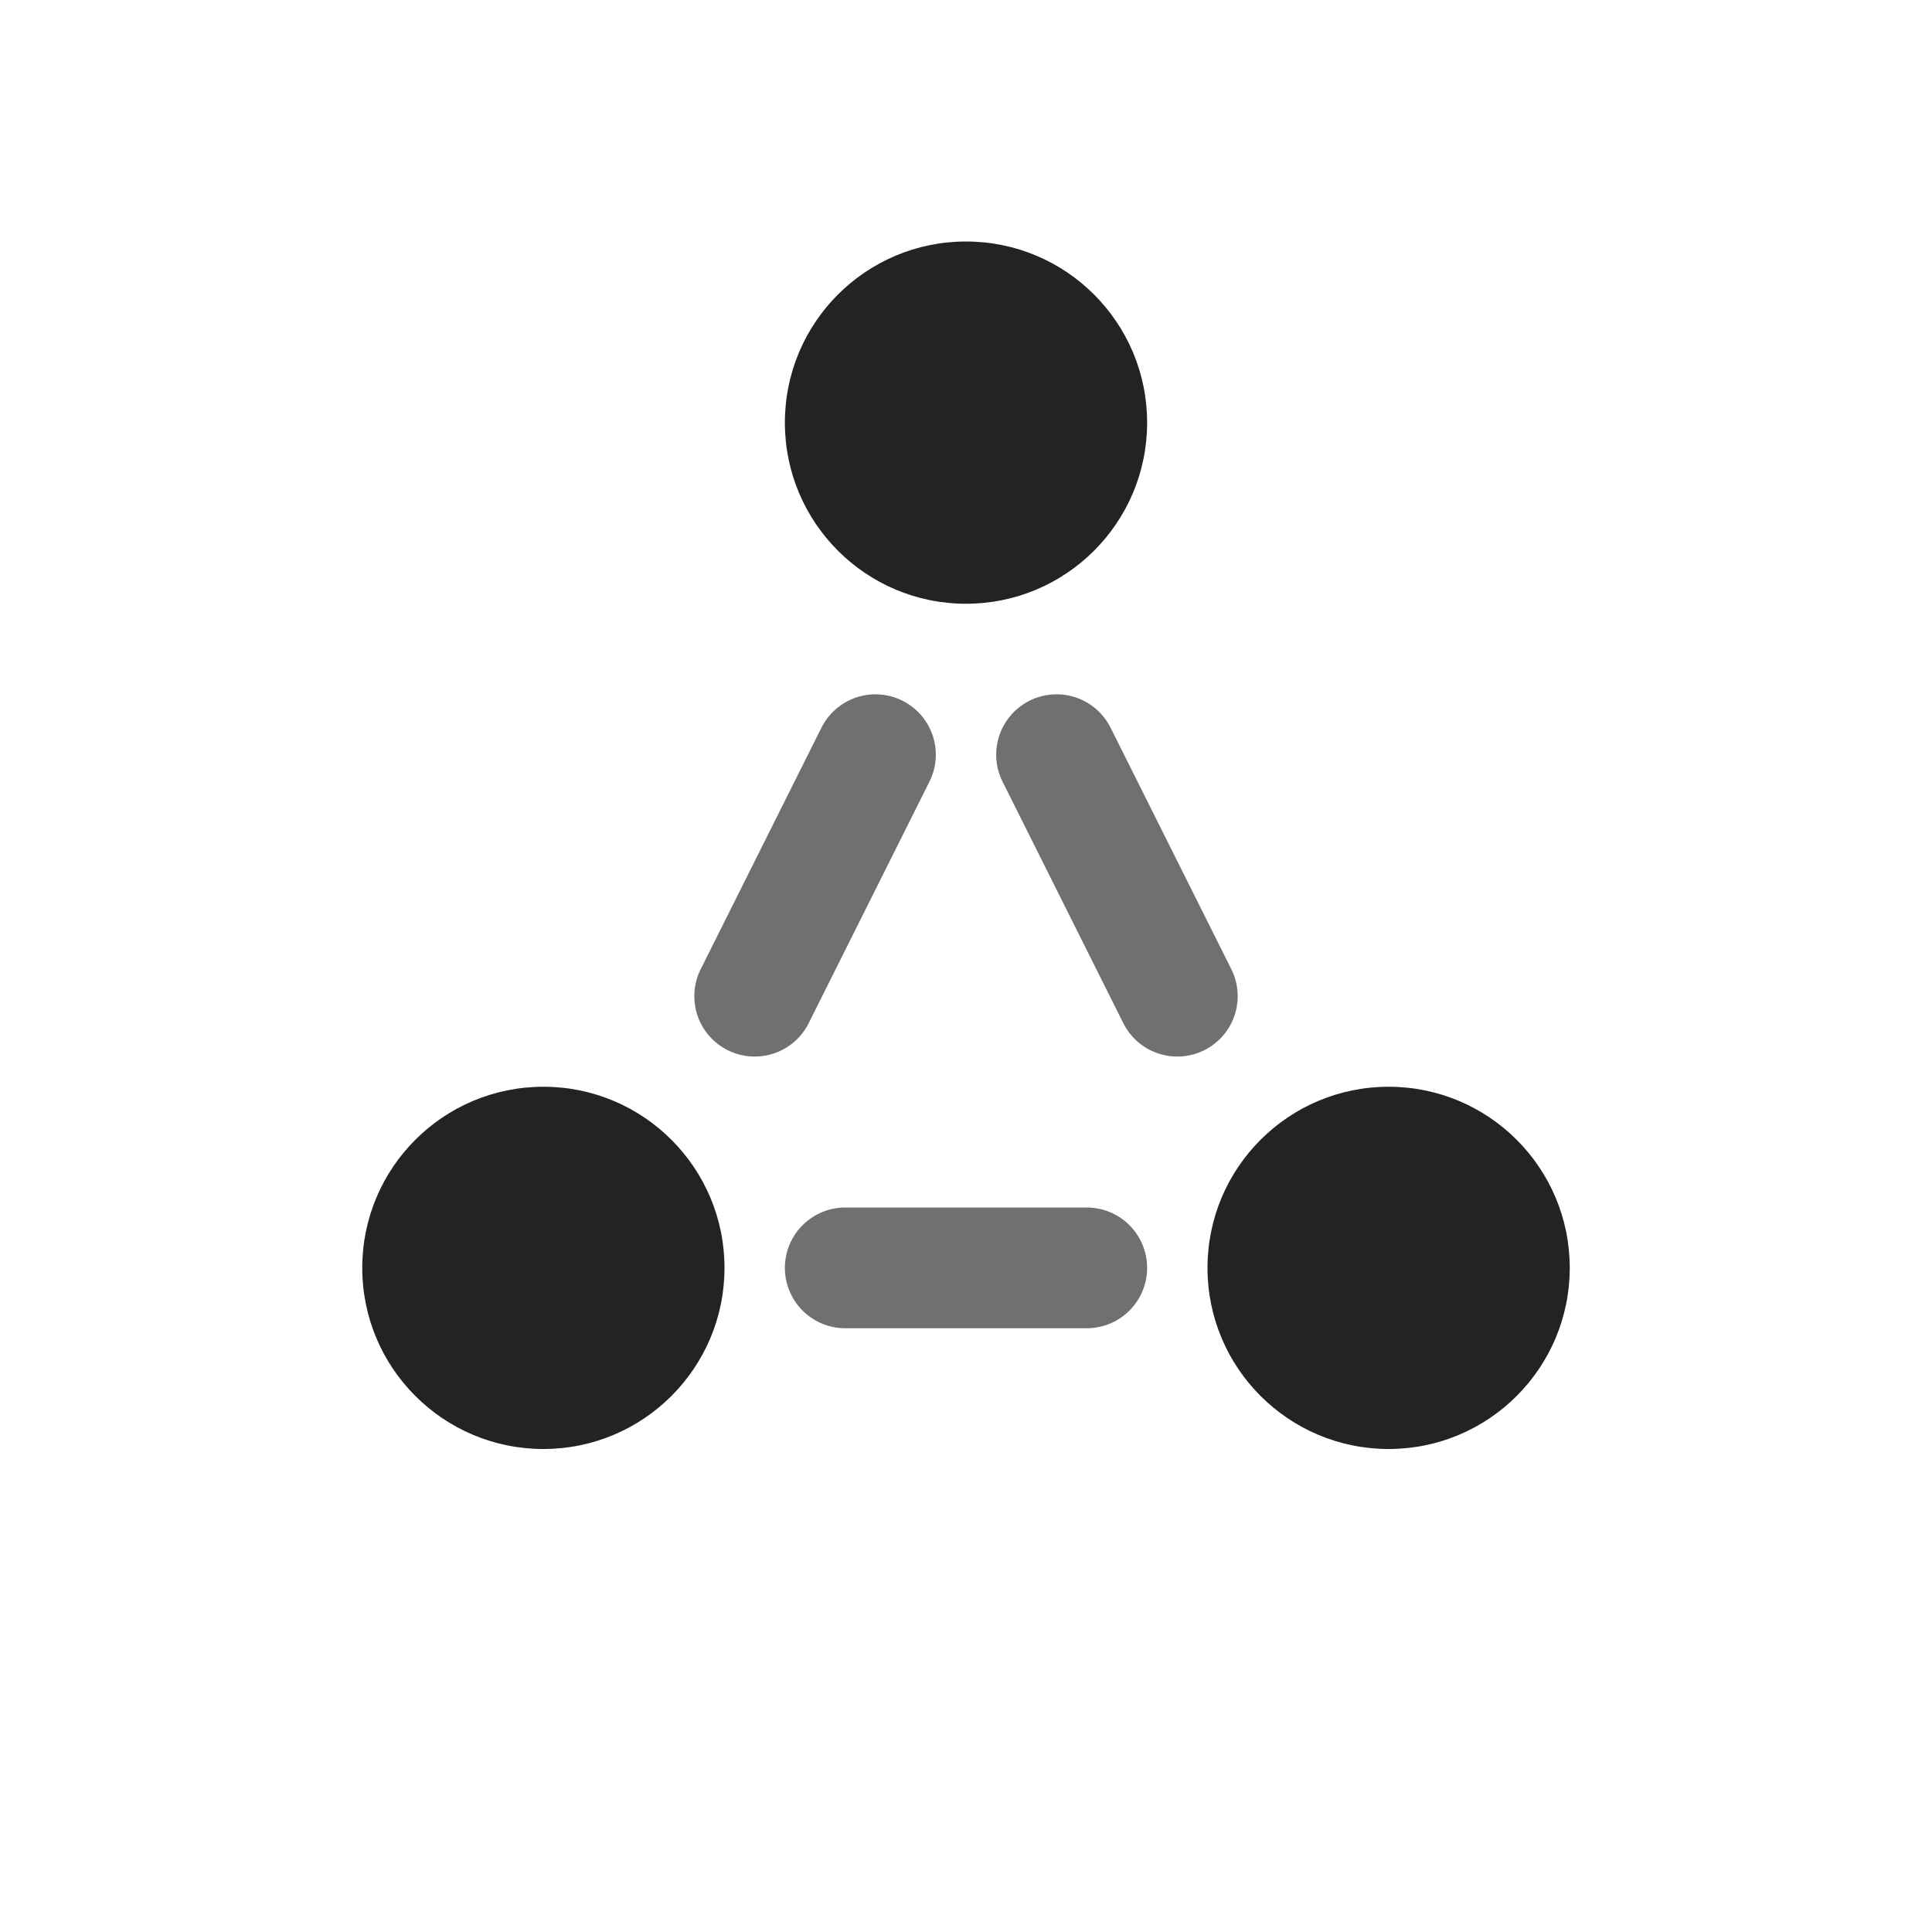
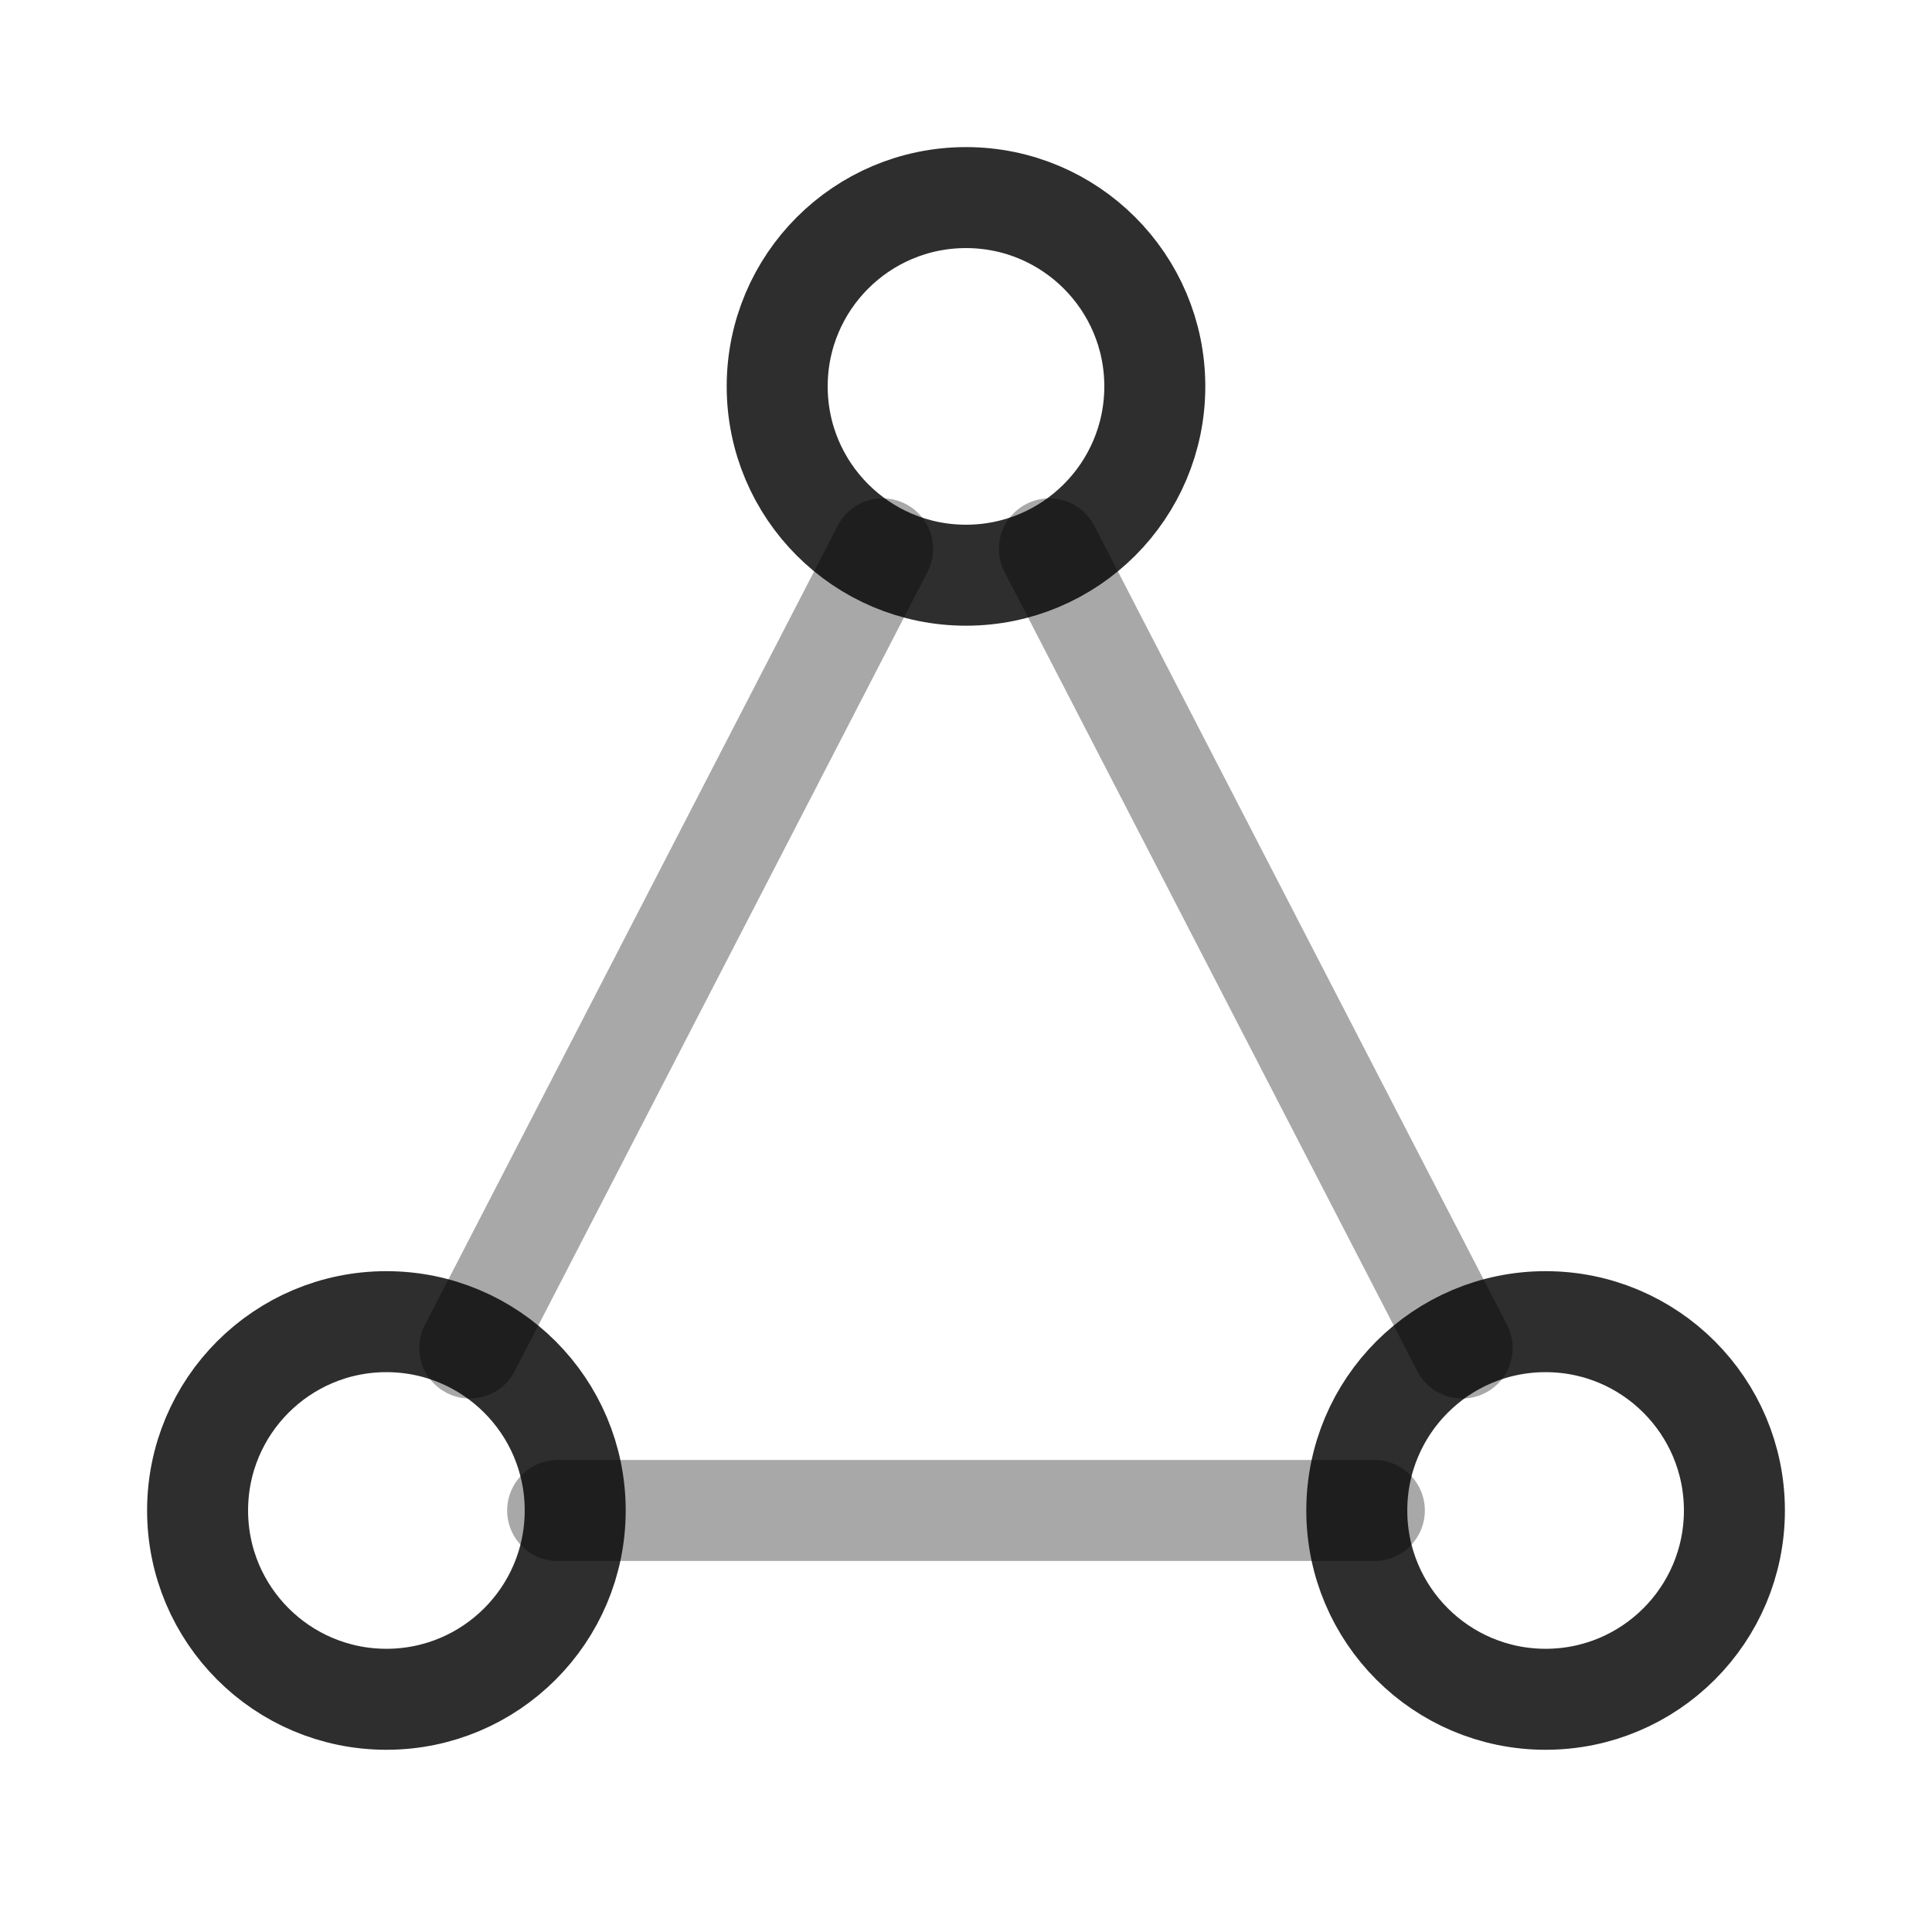
- <svg xmlns="http://www.w3.org/2000/svg" width="64" height="64" viewBox="0 0 64 64" fill="none">
-   <path d="M29 25L25 33M28 42H36M39 33L35 25" stroke="currentColor" stroke-width="4" stroke-linecap="round" opacity="0.56" />
-   <circle cx="32" cy="14" r="6" fill="currentColor" opacity="0.86" />
-   <circle cx="18" cy="42" r="6" fill="currentColor" opacity="0.86" />
-   <circle cx="46" cy="42" r="6" fill="currentColor" opacity="0.86" />
+ <svg xmlns="http://www.w3.org/2000/svg" width="22" height="22" viewBox="0 0 22 22">
+   <g stroke="#000000" fill="none">
+     <path d="M10.05 6.25L5.35 15.35M6.35 17.2h9.3M16.65 15.35L11.95 6.25" stroke-width="1.15" stroke-linecap="round" stroke-linejoin="round" opacity="0.34" />
+     <circle cx="11" cy="4.4" r="2.15" stroke-width="1.15" opacity="0.82" />
+     <circle cx="4.4" cy="17.2" r="2.15" stroke-width="1.15" opacity="0.82" />
+     <circle cx="17.6" cy="17.2" r="2.15" stroke-width="1.15" opacity="0.82" />
+   </g>
</svg>
